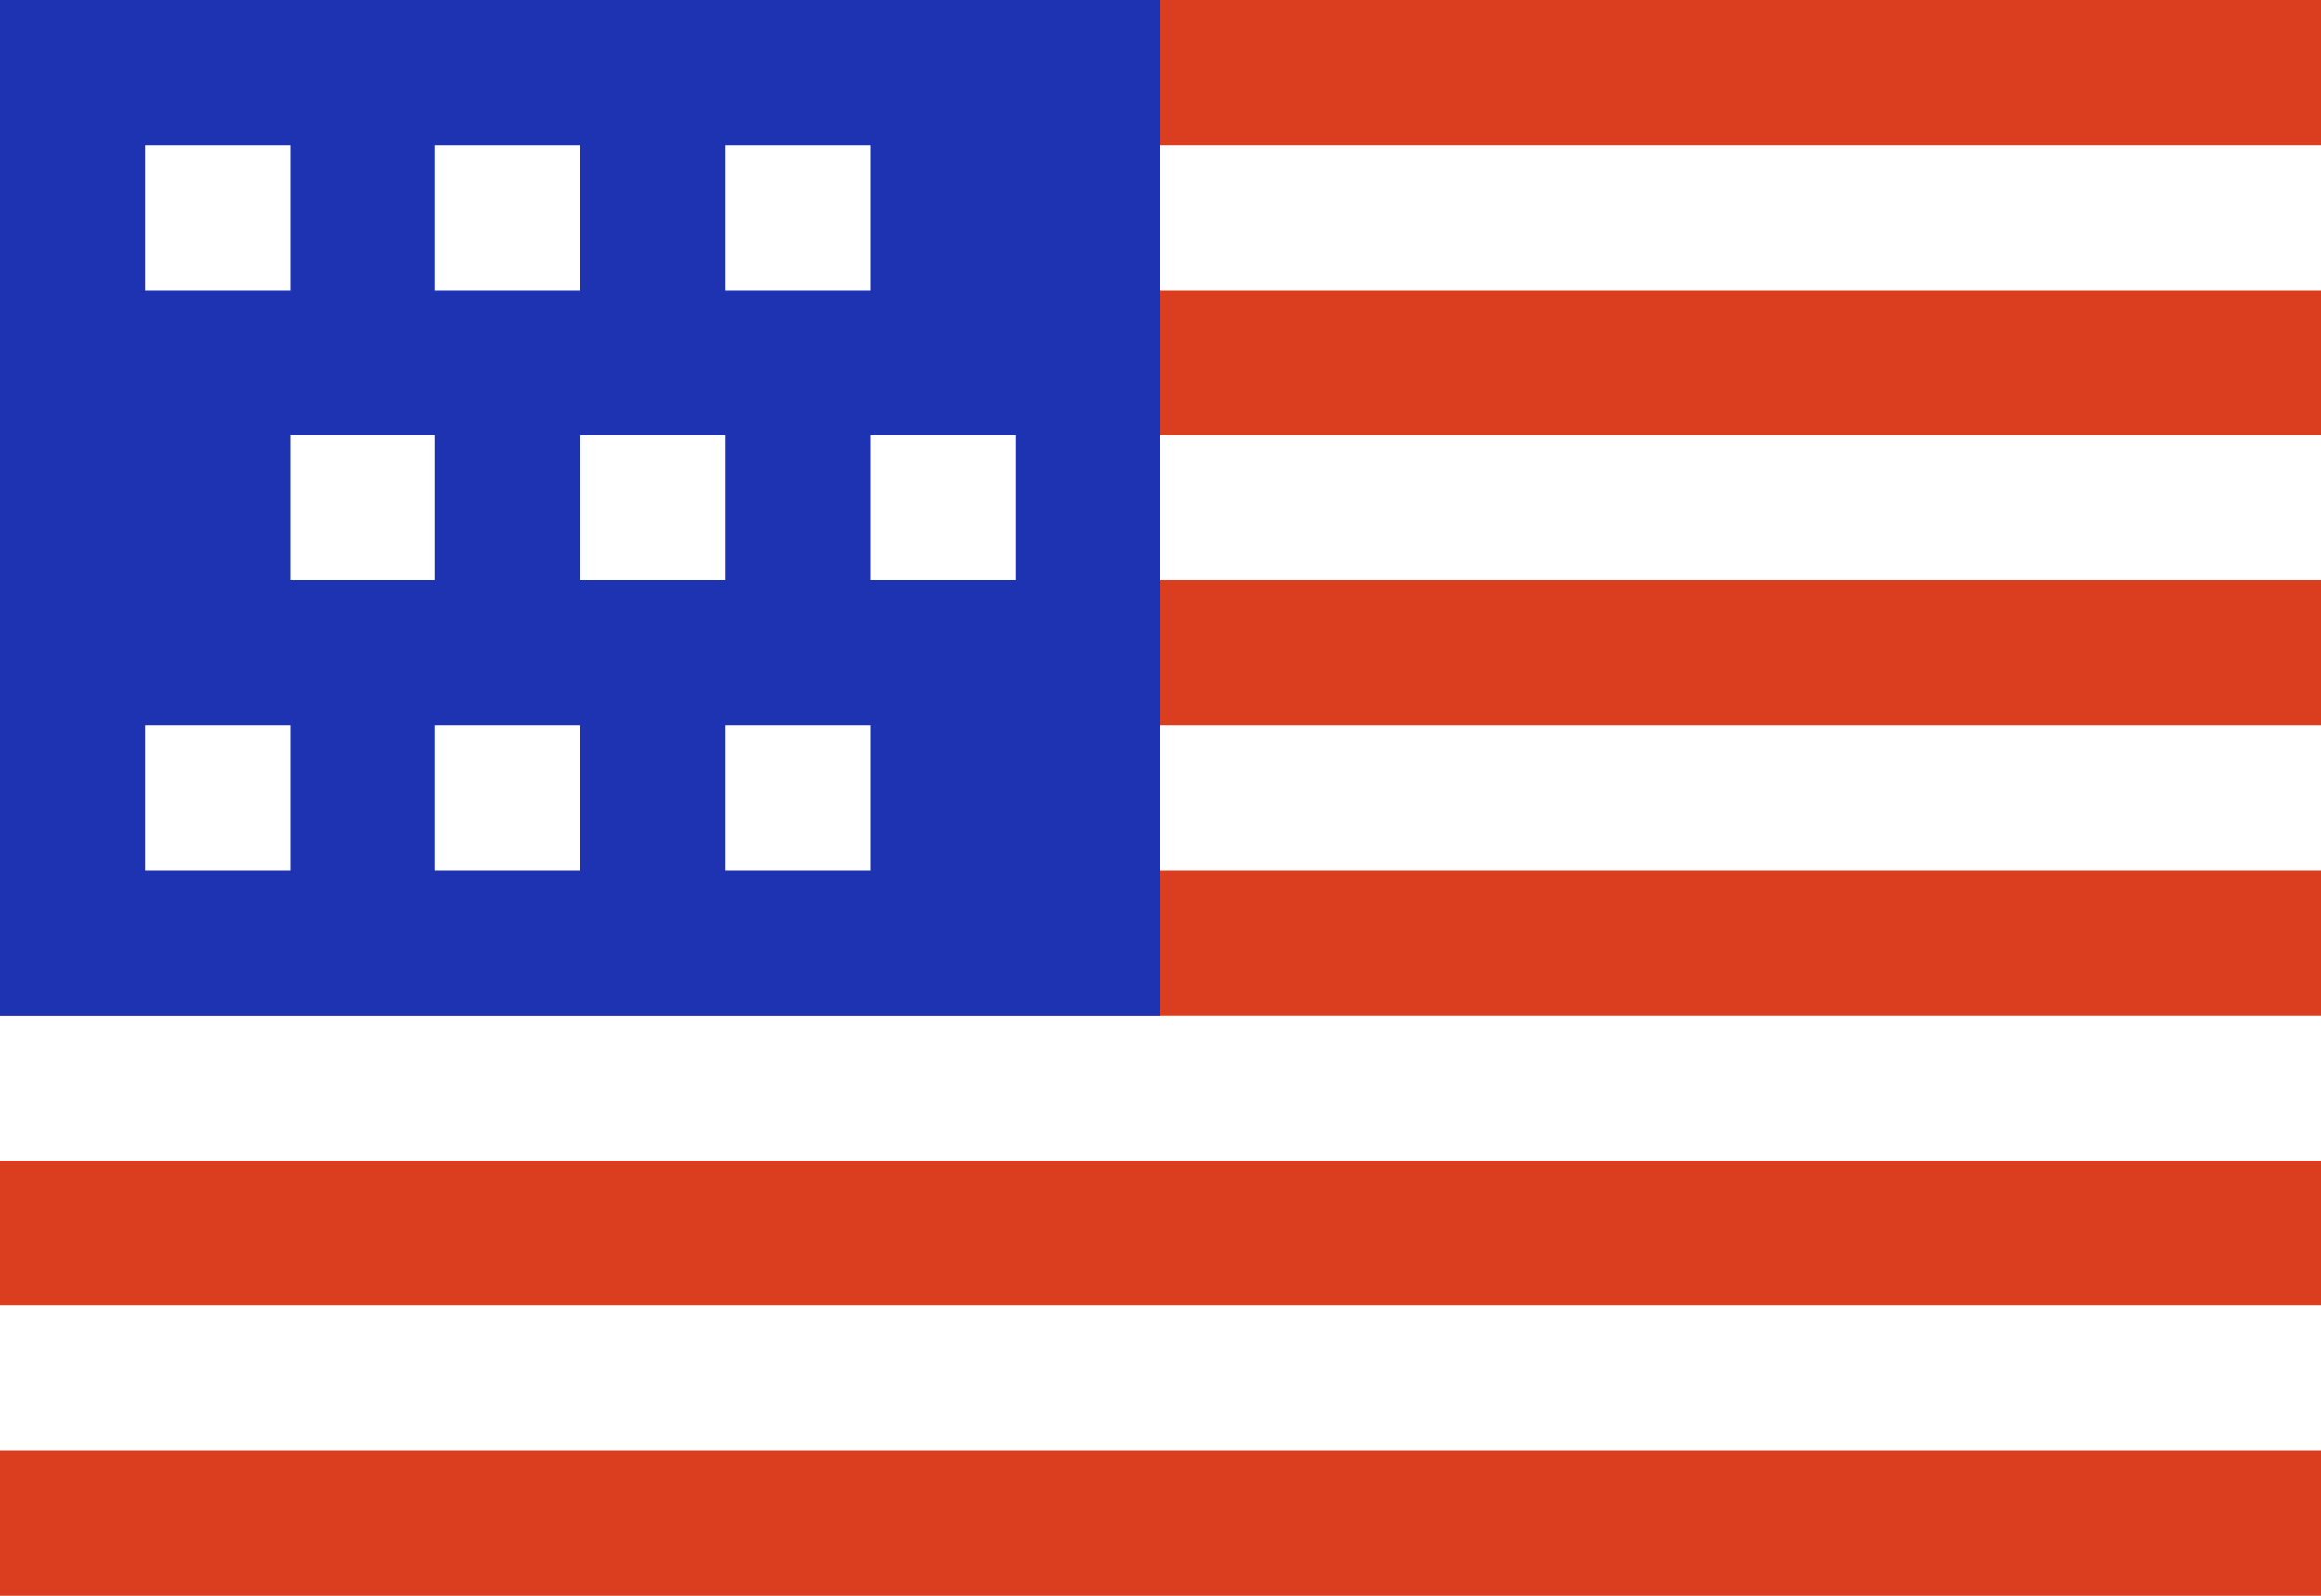
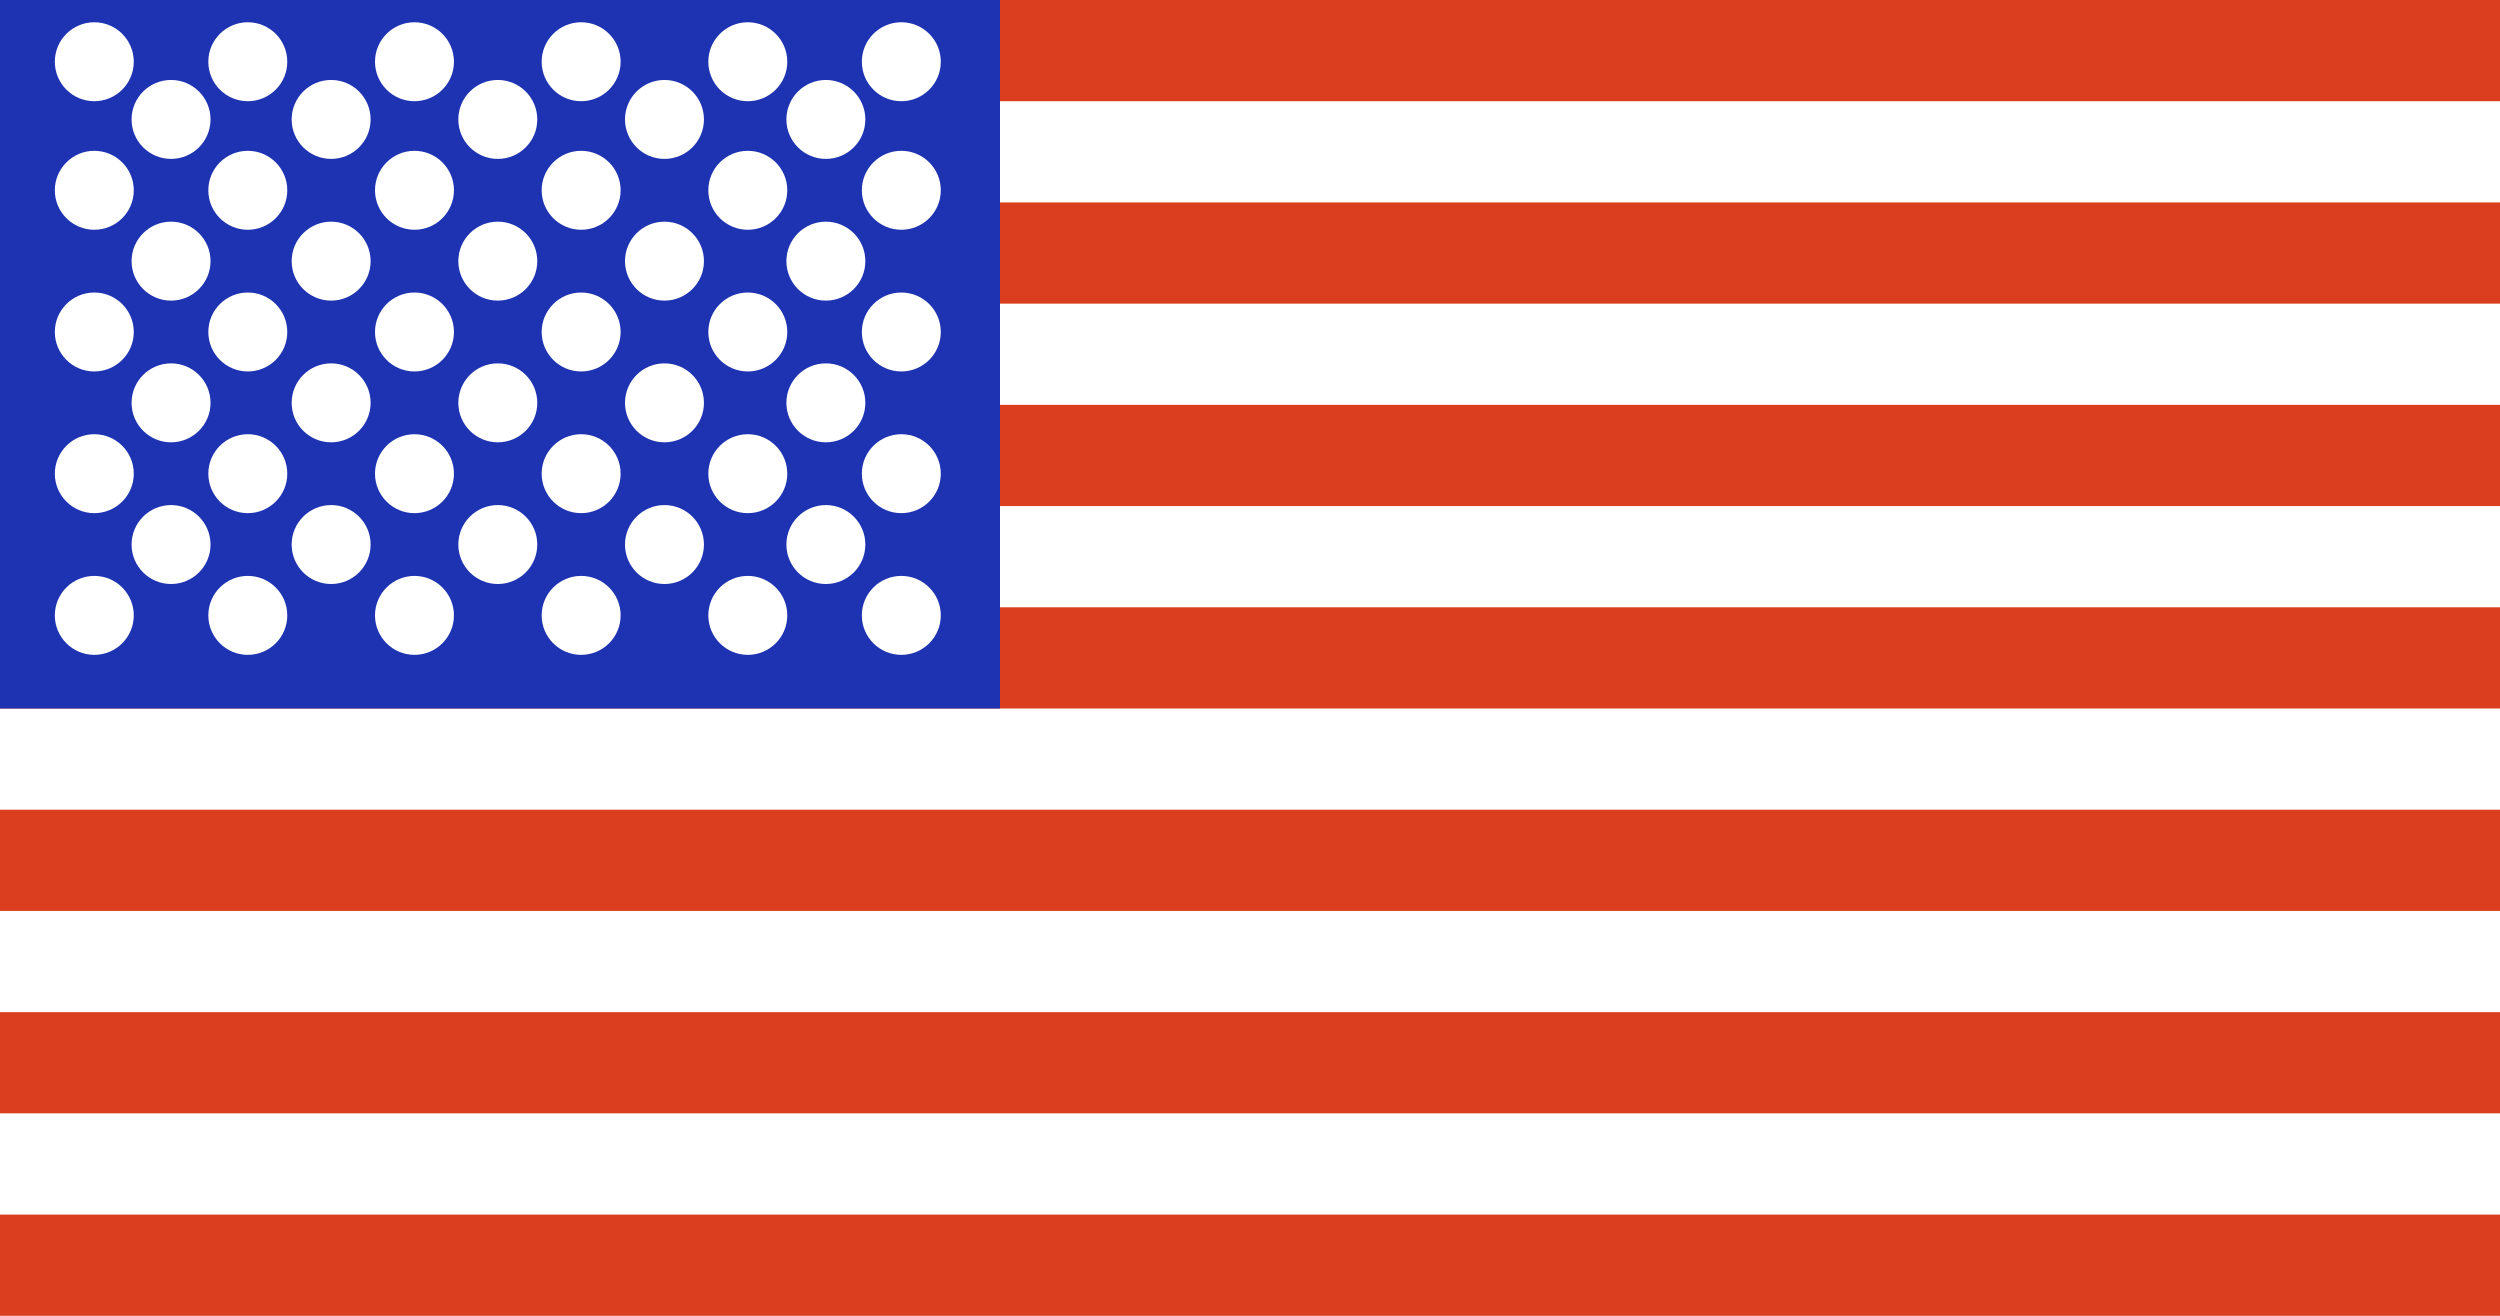
- <svg xmlns="http://www.w3.org/2000/svg" viewBox="0 0 64 44">
-   <path fill="#fff" d="M0 0h64v44H0z" />
-   <path fill="#da3e1f" d="M0 0h64v4H0zm0 40h64v4H0zm0-8h64v4H0zm0-8h64v4H0zm0-8h64v4H0zm0-8h64v4H0z" />
-   <path fill="#1e33b1" d="M0 0h32v28H0z" />
-   <path fill="#fff" d="M8 12h4v4H8zm16 0h4v4h-4zm-8 0h4v4h-4zm4-8h4v4h-4zm-8 0h4v4h-4zM4 20h4v4H4zm16 0h4v4h-4zm-8 0h4v4h-4zM4 4h4v4H4z" />
+ <svg xmlns="http://www.w3.org/2000/svg" width="1900" height="1000" viewBox="0 0 1900 1000" version="1.1">
+   <rect width="1900" height="1000" fill="#da3e1f" />
+   <rect width="1900" height="76.92" y="76.92" fill="#FFFFFF" />
+   <rect width="1900" height="76.92" y="230.77" fill="#FFFFFF" />
+   <rect width="1900" height="76.92" y="384.62" fill="#FFFFFF" />
+   <rect width="1900" height="76.92" y="538.46" fill="#FFFFFF" />
+   <rect width="1900" height="76.92" y="692.31" fill="#FFFFFF" />
+   <rect width="1900" height="76.92" y="846.15" fill="#FFFFFF" />
+   <rect width="760" height="538.46" fill="#1e33b1" />
+   <g fill="#FFFFFF">
+     <g>
+       <circle cx="71.67" cy="46.92" r="30" />
+       <circle cx="188.33" cy="46.92" r="30" />
+       <circle cx="315.00" cy="46.92" r="30" />
+       <circle cx="441.67" cy="46.92" r="30" />
+       <circle cx="568.33" cy="46.92" r="30" />
+       <circle cx="685.00" cy="46.92" r="30" />
+       <circle cx="71.67" cy="144.62" r="30" />
+       <circle cx="188.33" cy="144.62" r="30" />
+       <circle cx="315.00" cy="144.62" r="30" />
+       <circle cx="441.67" cy="144.62" r="30" />
+       <circle cx="568.33" cy="144.62" r="30" />
+       <circle cx="685.00" cy="144.62" r="30" />
+       <circle cx="71.67" cy="252.31" r="30" />
+       <circle cx="188.33" cy="252.31" r="30" />
+       <circle cx="315.00" cy="252.31" r="30" />
+       <circle cx="441.67" cy="252.31" r="30" />
+       <circle cx="568.33" cy="252.31" r="30" />
+       <circle cx="685.00" cy="252.31" r="30" />
+       <circle cx="71.67" cy="360.00" r="30" />
+       <circle cx="188.33" cy="360.00" r="30" />
+       <circle cx="315.00" cy="360.00" r="30" />
+       <circle cx="441.67" cy="360.00" r="30" />
+       <circle cx="568.33" cy="360.00" r="30" />
+       <circle cx="685.00" cy="360.00" r="30" />
+       <circle cx="71.67" cy="467.69" r="30" />
+       <circle cx="188.33" cy="467.69" r="30" />
+       <circle cx="315.00" cy="467.69" r="30" />
+       <circle cx="441.67" cy="467.69" r="30" />
+       <circle cx="568.33" cy="467.69" r="30" />
+       <circle cx="685.00" cy="467.69" r="30" />
+     </g>
+     <g transform="translate(63.33, 53.85)">
+       <circle cx="66.67" cy="36.92" r="30" />
+       <circle cx="188.33" cy="36.92" r="30" />
+       <circle cx="315.00" cy="36.92" r="30" />
+       <circle cx="441.67" cy="36.92" r="30" />
+       <circle cx="564.33" cy="36.92" r="30" />
+       <circle cx="66.67" cy="144.62" r="30" />
+       <circle cx="188.33" cy="144.62" r="30" />
+       <circle cx="315.00" cy="144.62" r="30" />
+       <circle cx="441.67" cy="144.62" r="30" />
+       <circle cx="564.33" cy="144.62" r="30" />
+       <circle cx="66.67" cy="252.31" r="30" />
+       <circle cx="188.33" cy="252.31" r="30" />
+       <circle cx="315.00" cy="252.31" r="30" />
+       <circle cx="441.67" cy="252.31" r="30" />
+       <circle cx="564.33" cy="252.31" r="30" />
+       <circle cx="66.67" cy="360.00" r="30" />
+       <circle cx="188.33" cy="360.00" r="30" />
+       <circle cx="315.00" cy="360.00" r="30" />
+       <circle cx="441.67" cy="360.00" r="30" />
+       <circle cx="564.33" cy="360.00" r="30" />
+     </g>
+   </g>
</svg>
